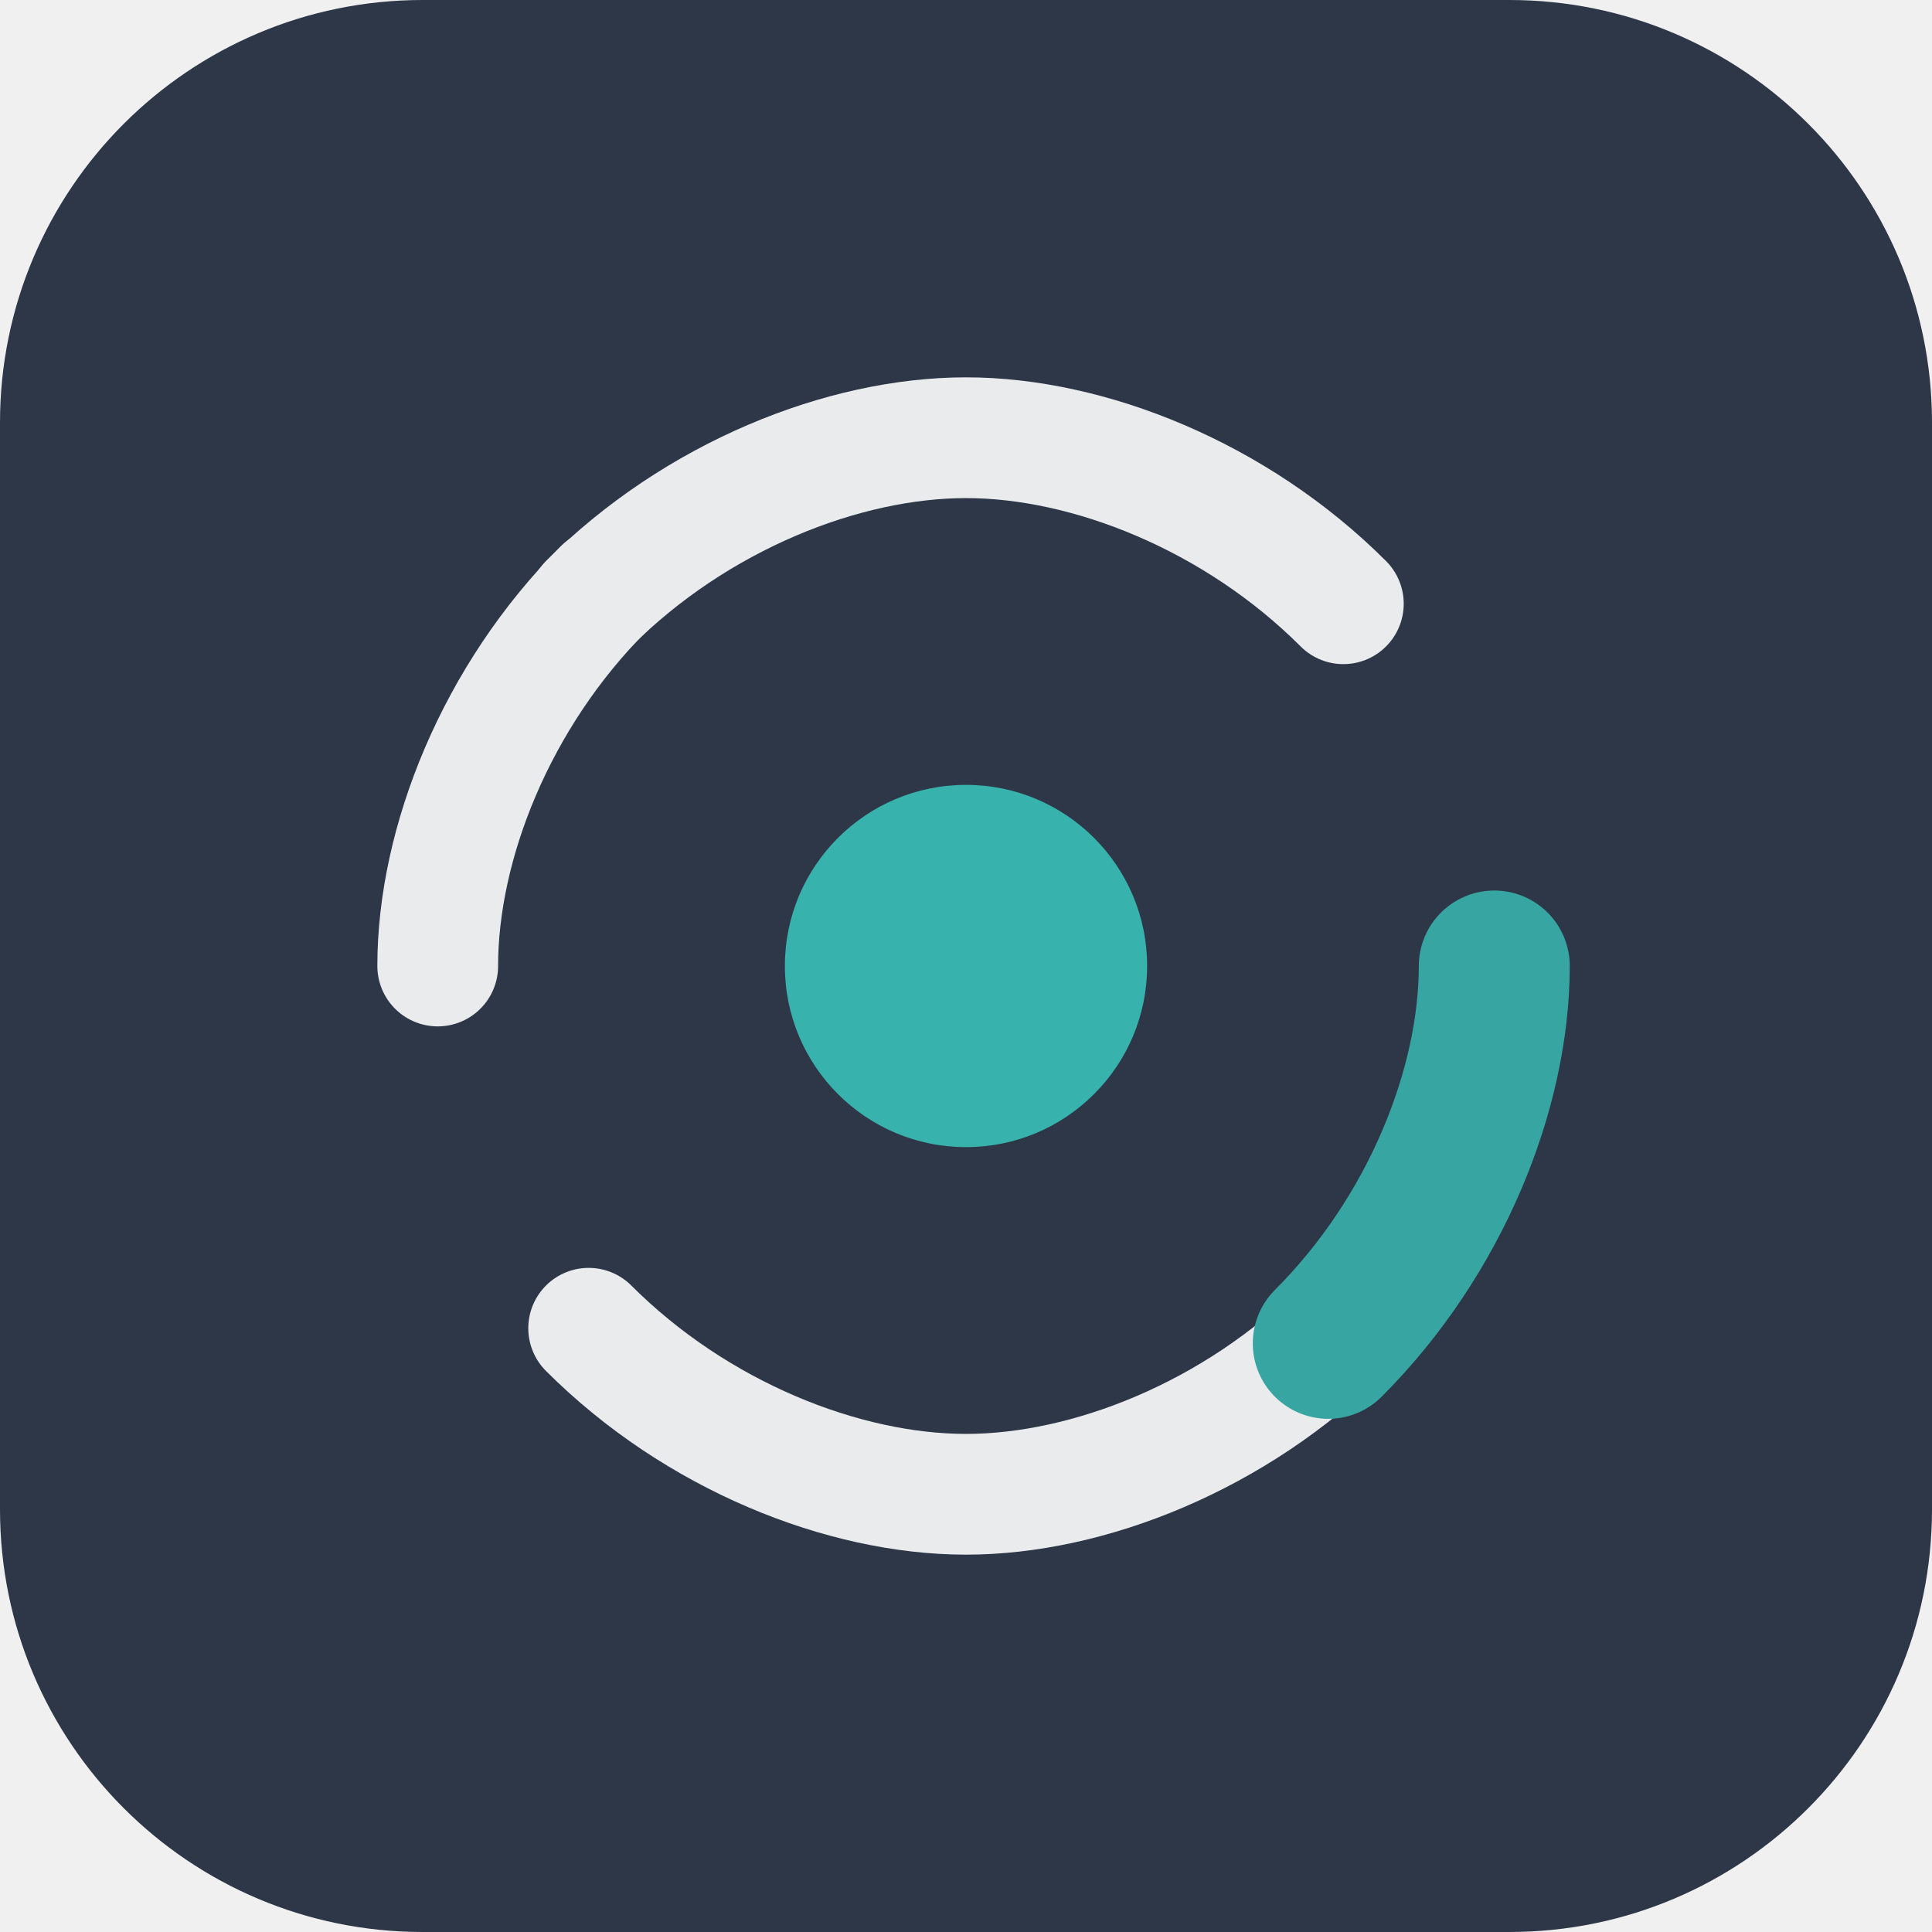
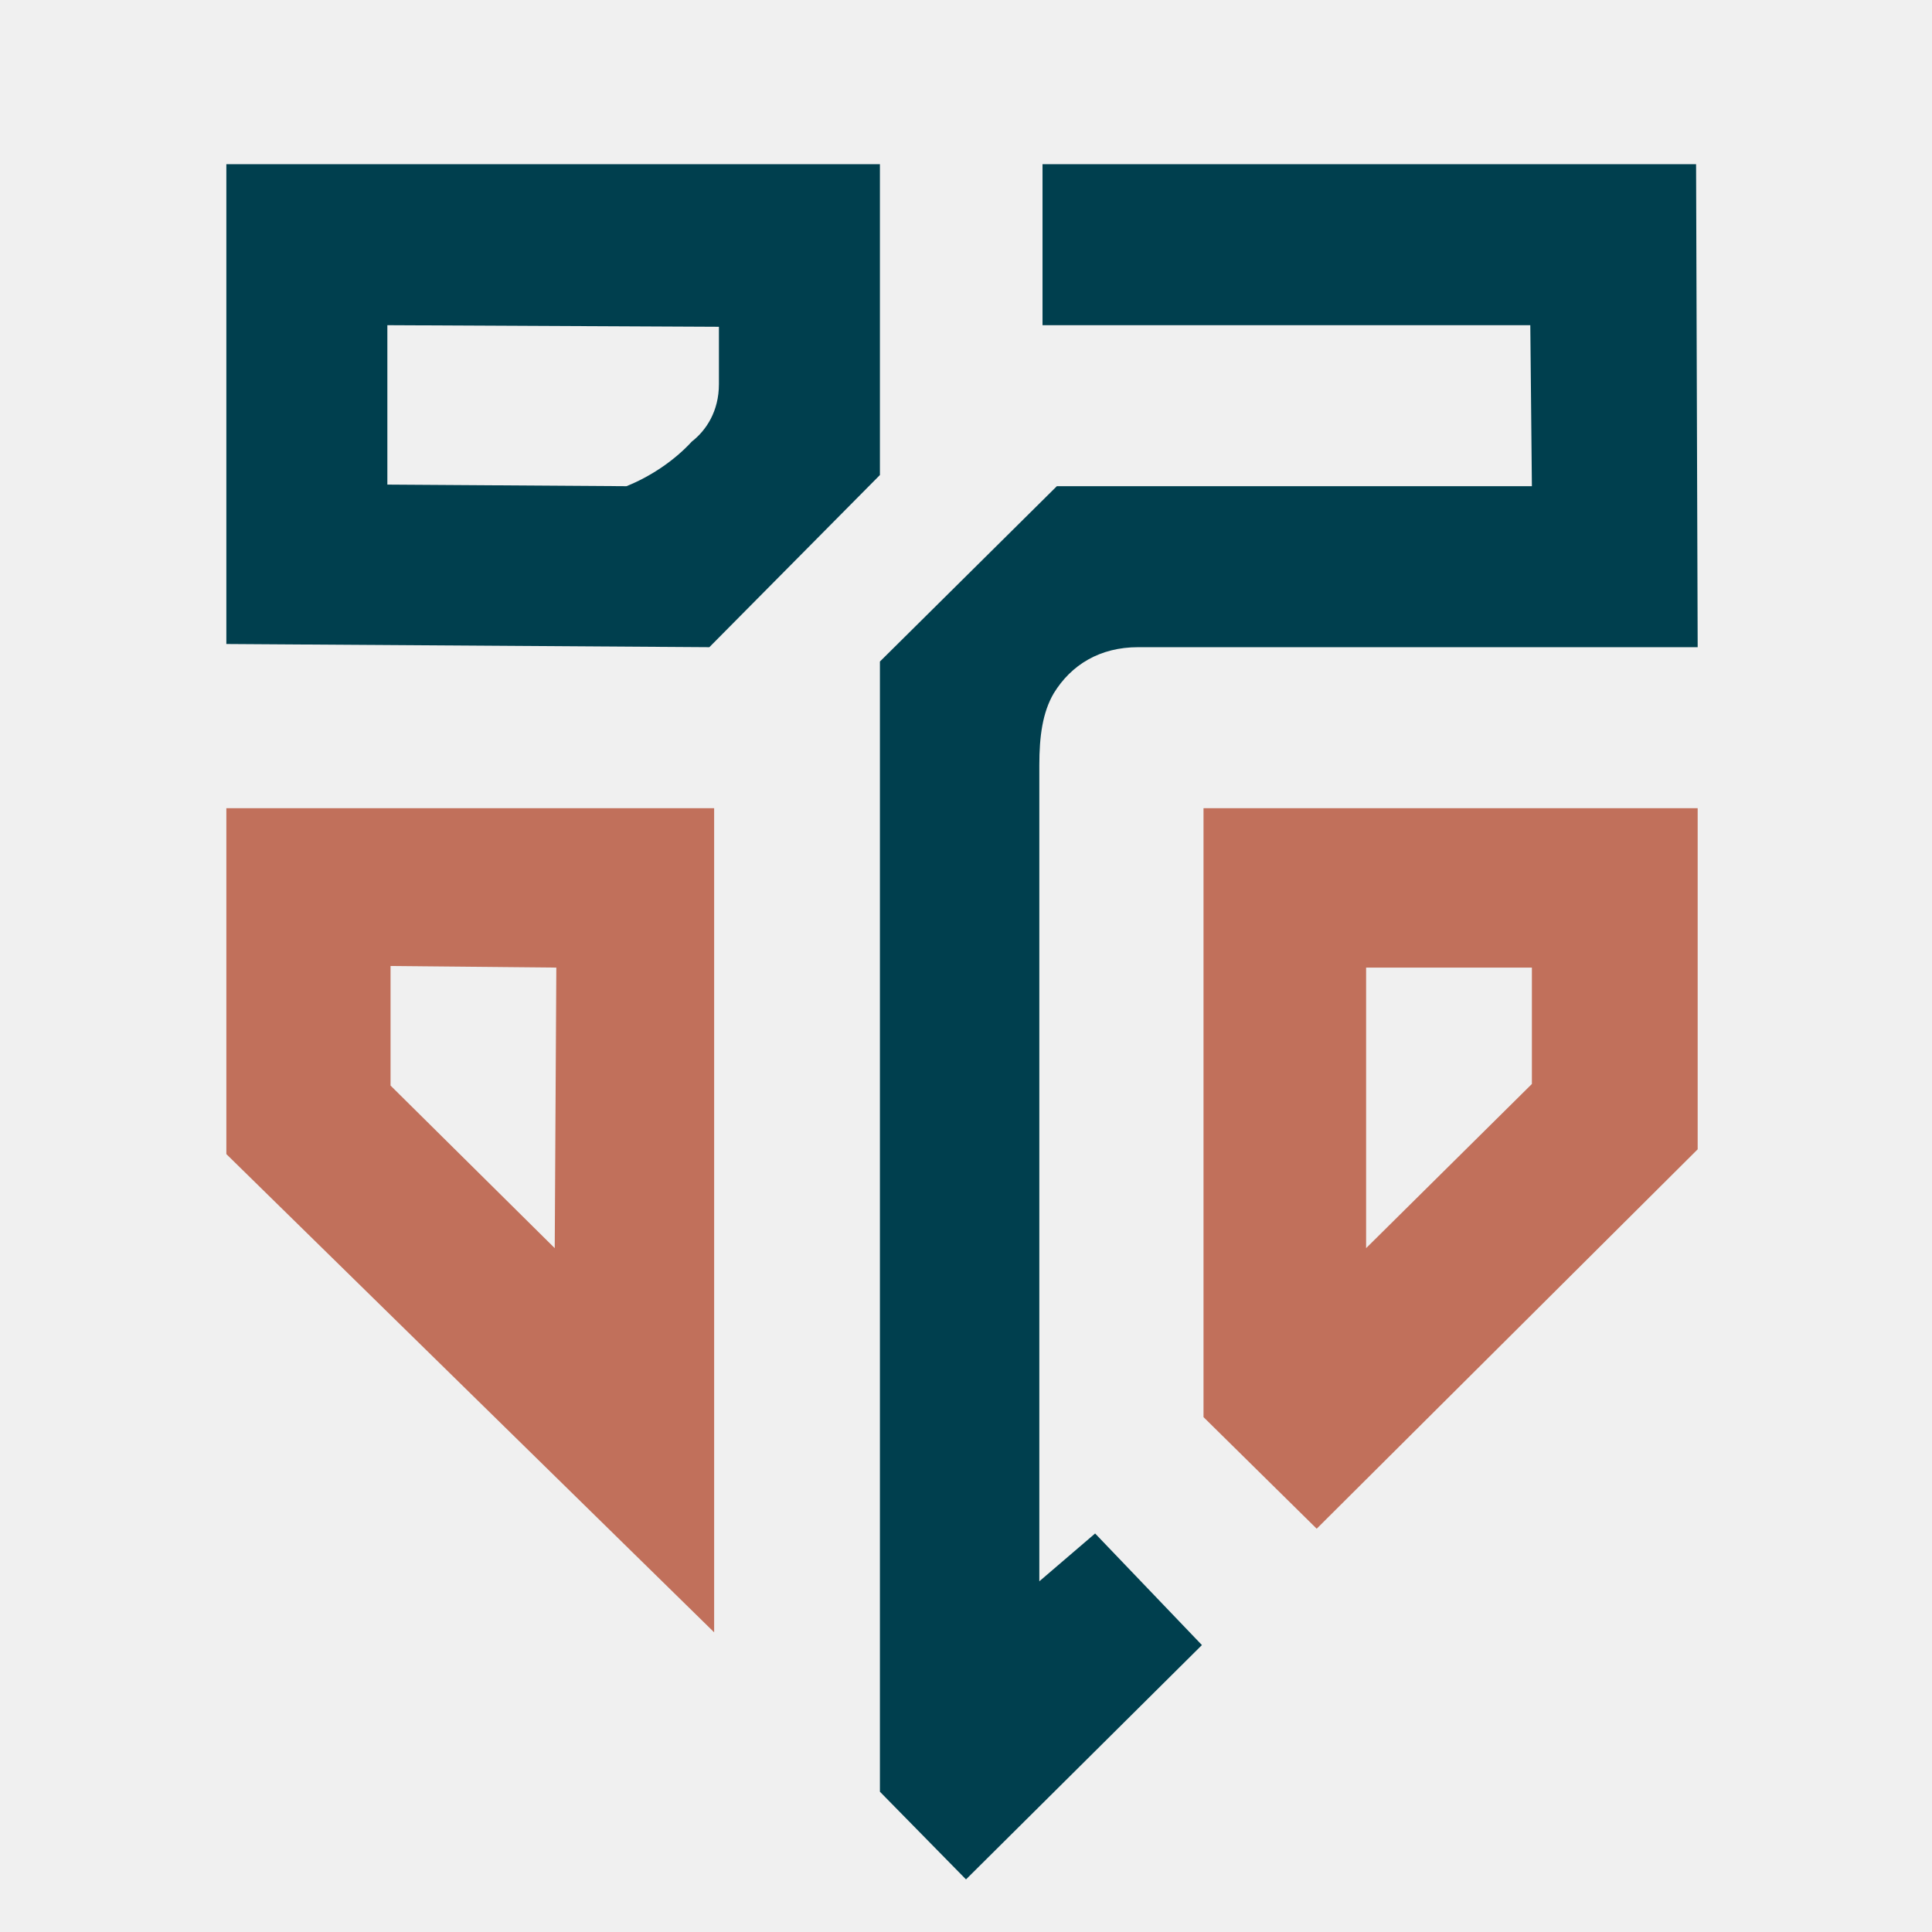
- <svg xmlns="http://www.w3.org/2000/svg" width="512" height="512" viewBox="0 0 512 512" fill="none">
-   <rect width="512" height="512" rx="112" fill="#2d3748" />
-   <g opacity="0.9">
-     <path d="M156 160C184.5 131.5 223.5 116 256 116C288.5 116 327.5 131.5 356 160" stroke="white" stroke-width="32" stroke-linecap="round" />
-     <path d="M356 352C327.5 380.5 288.5 396 256 396C223.5 396 184.5 380.5 156 352" stroke="white" stroke-width="32" stroke-linecap="round" />
-     <path d="M116 256C116 223.5 131.5 184.5 160 156" stroke="white" stroke-width="32" stroke-linecap="round" />
-     <path d="M396 256C396 288.5 380.5 327.5 352 356" stroke="#38b2ac" stroke-width="40" stroke-linecap="round" />
+ <svg xmlns="http://www.w3.org/2000/svg" version="1.1" width="1000" height="1000">
+   <style>
+     #light-icon {
+       display: inline;
+     }
+     #dark-icon {
+       display: none;
+     }
+ 
+     @media (prefers-color-scheme: dark) {
+       #light-icon {
+         display: none;
+       }
+       #dark-icon {
+         display: inline;
+       }
+     }
+   </style>
+   <g id="light-icon">
+     <svg version="1.1" width="1000" height="1000">
+       <g>
+         <g transform="matrix(0.8250825,0,0,0.8250825,70.9571,0)">
+           <svg width="1040" height="1212" viewBox="0 0 1040 1212" fill="none">
+             <path fill="#003F4E" fill-rule="evenodd" d="     M 56 103     L 466 103     L 466 298     L 359 406     L 56 404     Z      M 157 304     L 157 204     L 365 205     L 365 241     C 365 258, 357 270, 348 277     C 337 289, 322 299, 307 305     Z   " />
+             <path fill="#003F4E" fill-rule="evenodd" d="     M 568 103     L 978 103     L 979 406     L 628 406     C 604 406, 586 417, 575 435     C 568 447, 566 462, 566 480     L 566 992     L 601 962     L 668 1032     L 520 1179     L 466 1124     L 466 415     L 577 305     L 875 305     L 874 204     L 568 204     Z   " />
+             <path fill="#C1705B" fill-rule="evenodd" d="     M 56 507     L 362 507     L 362 1024     L 56 724     Z      M 159 606     L 263 607     L 262 783     L 159 681     Z   " />
+             <path fill="#C1705B" fill-rule="evenodd" d="     M 669 507     L 979 507     L 979 721     L 740 959     L 669 889     Z      M 771 607     L 875 607     L 875 680     L 771 783     Z   " />
+           </svg>
+         </g>
+       </g>
+     </svg>
  </g>
-   <circle cx="256" cy="256" r="48" fill="#38b2ac" />
+   <g id="dark-icon">
+     <svg version="1.1" width="1000" height="1000">
+       <g clip-path="url(#SvgjsClipPath1040)">
+         <rect width="1000" height="1000" fill="#ffffff" />
+         <g transform="matrix(0.7425743,0,0,0.7425743,113.8614,50)">
+           <svg width="1040" height="1212" viewBox="0 0 1040 1212" fill="none">
+             <path fill="#003F4E" fill-rule="evenodd" d="     M 56 103     L 466 103     L 466 298     L 359 406     L 56 404     Z      M 157 304     L 157 204     L 365 205     L 365 241     C 365 258, 357 270, 348 277     C 337 289, 322 299, 307 305     Z   " />
+             <path fill="#003F4E" fill-rule="evenodd" d="     M 568 103     L 978 103     L 979 406     L 628 406     C 604 406, 586 417, 575 435     C 568 447, 566 462, 566 480     L 566 992     L 601 962     L 668 1032     L 520 1179     L 466 1124     L 466 415     L 577 305     L 875 305     L 874 204     L 568 204     Z   " />
+             <path fill="#C1705B" fill-rule="evenodd" d="     M 56 507     L 362 507     L 362 1024     L 56 724     Z      M 159 606     L 263 607     L 262 783     L 159 681     Z   " />
+             <path fill="#C1705B" fill-rule="evenodd" d="     M 669 507     L 979 507     L 979 721     L 740 959     L 669 889     Z      M 771 607     L 875 607     L 875 680     L 771 783     Z   " />
+           </svg>
+         </g>
+       </g>
+       <defs>
+         <clipPath id="SvgjsClipPath1040">
+           <rect width="1000" height="1000" x="0" y="0" rx="350" ry="350" />
+         </clipPath>
+       </defs>
+     </svg>
+   </g>
</svg>
